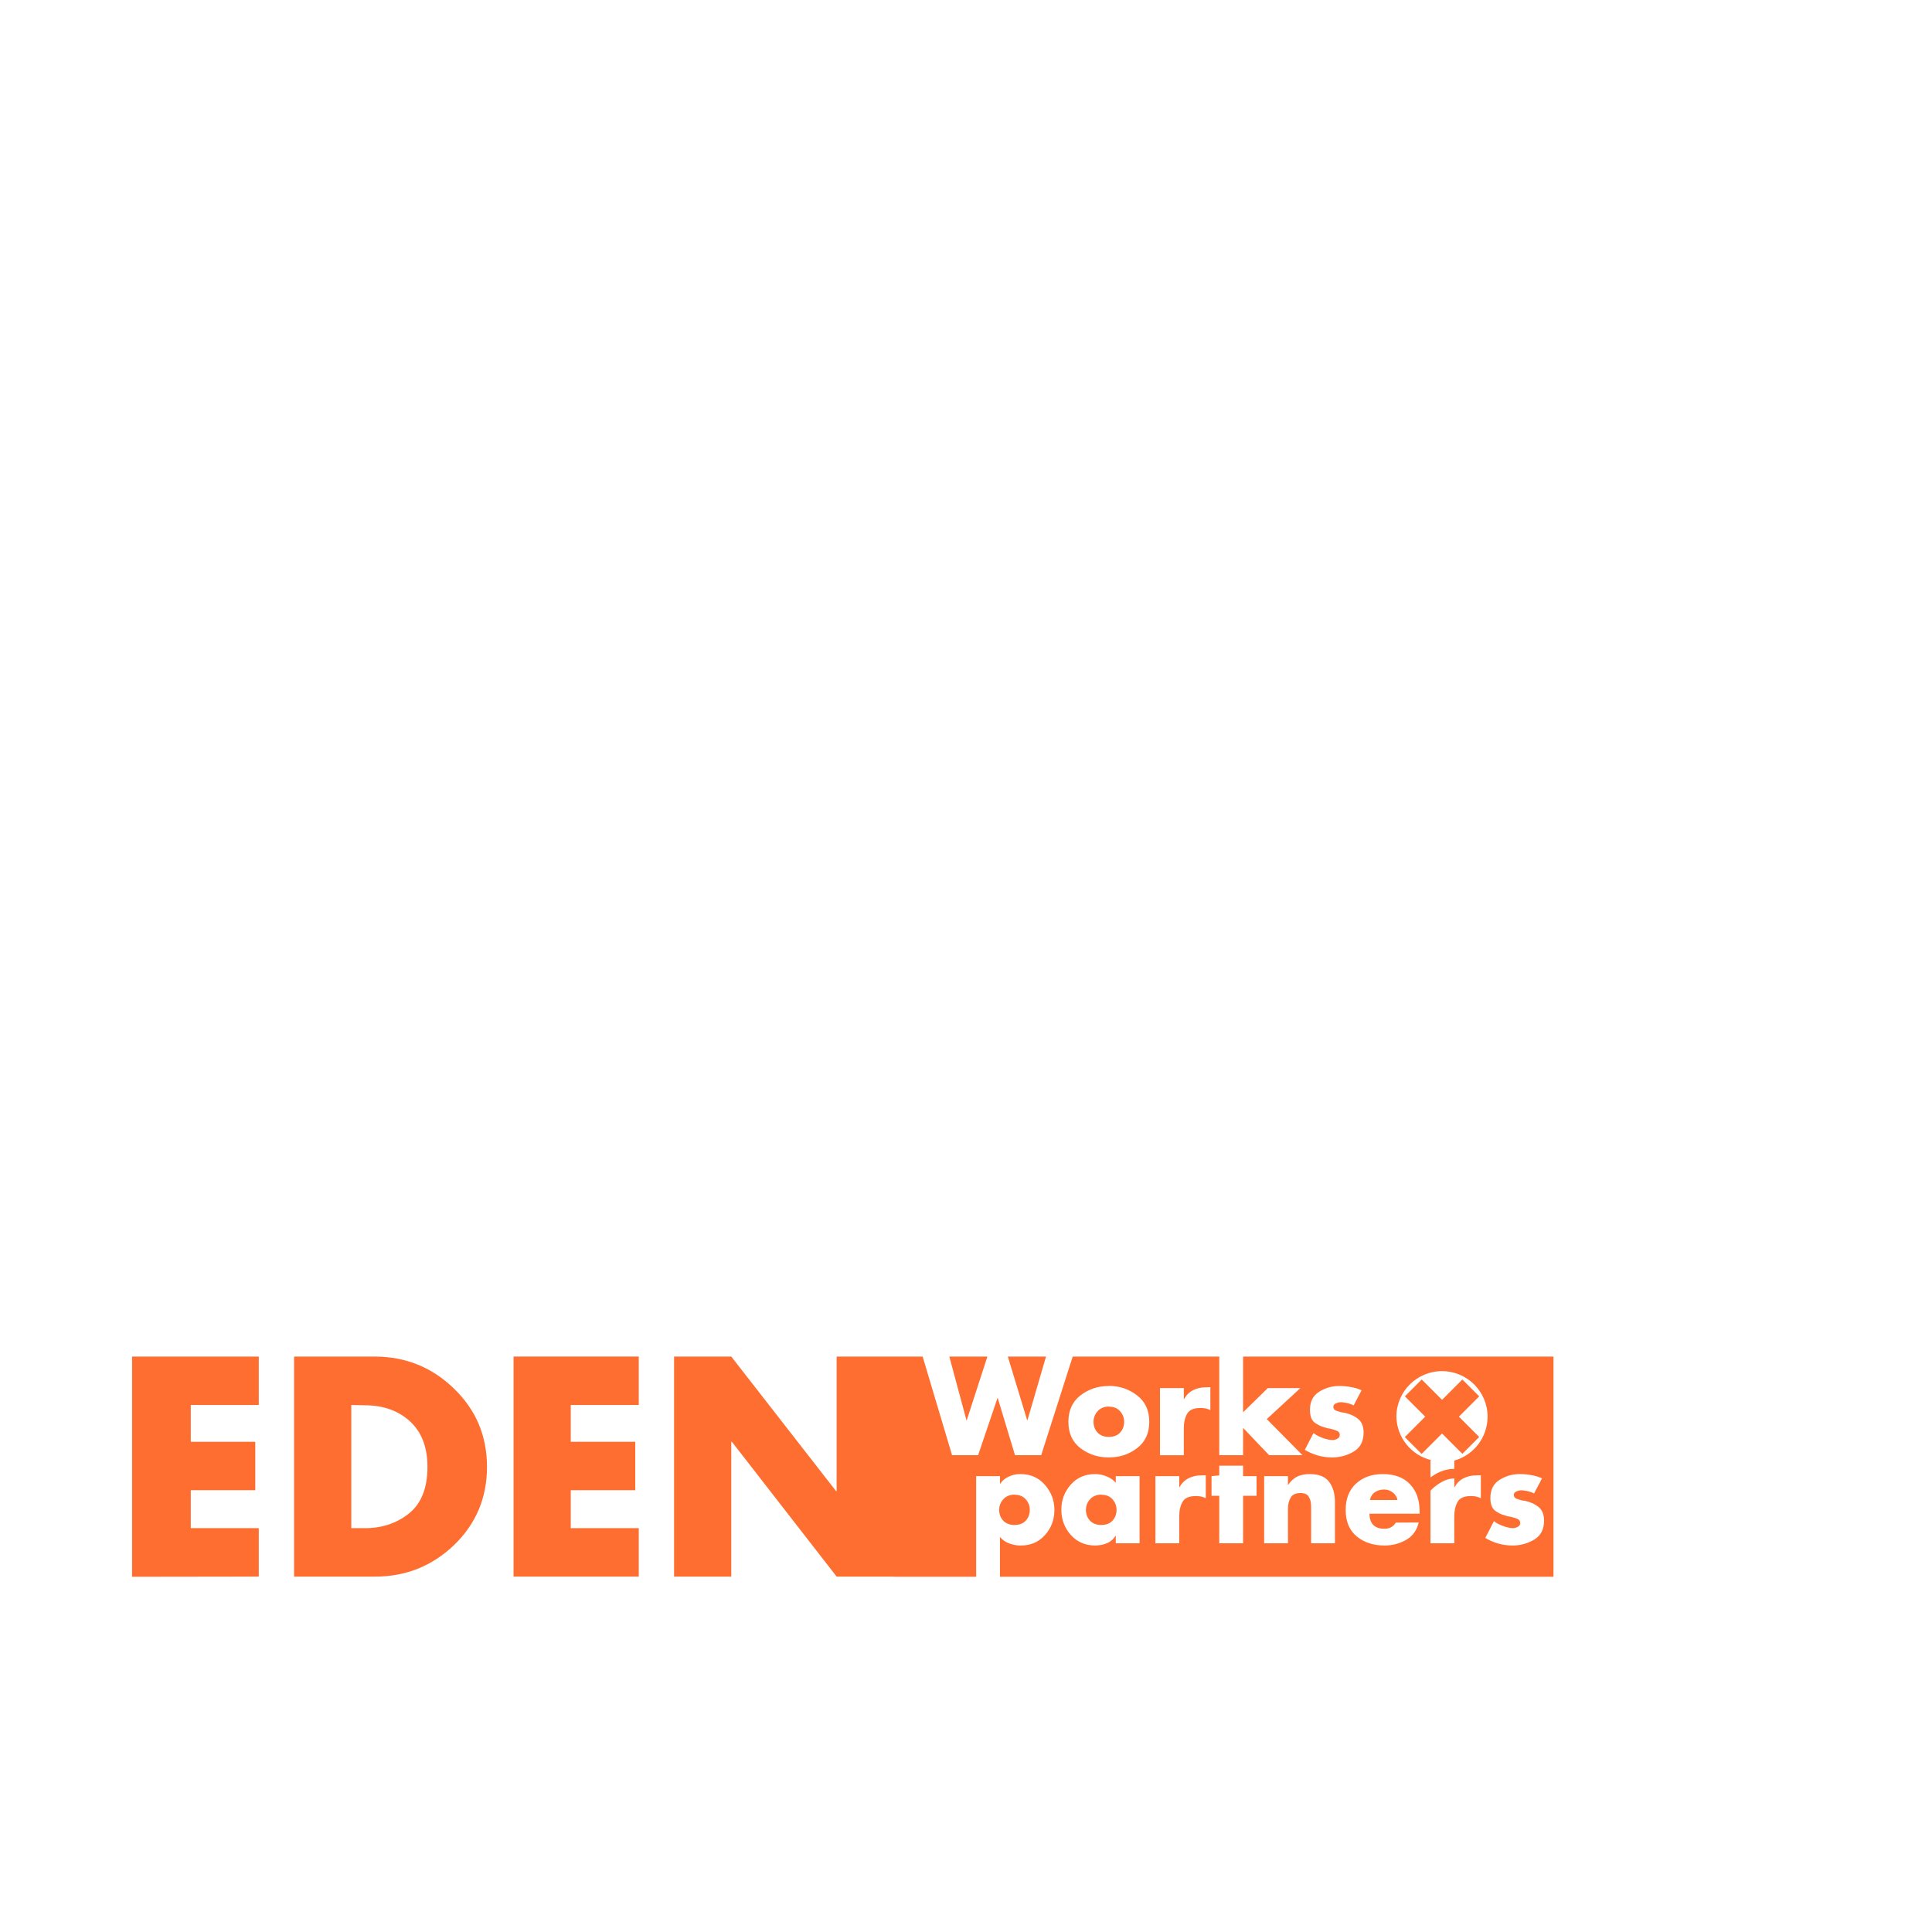
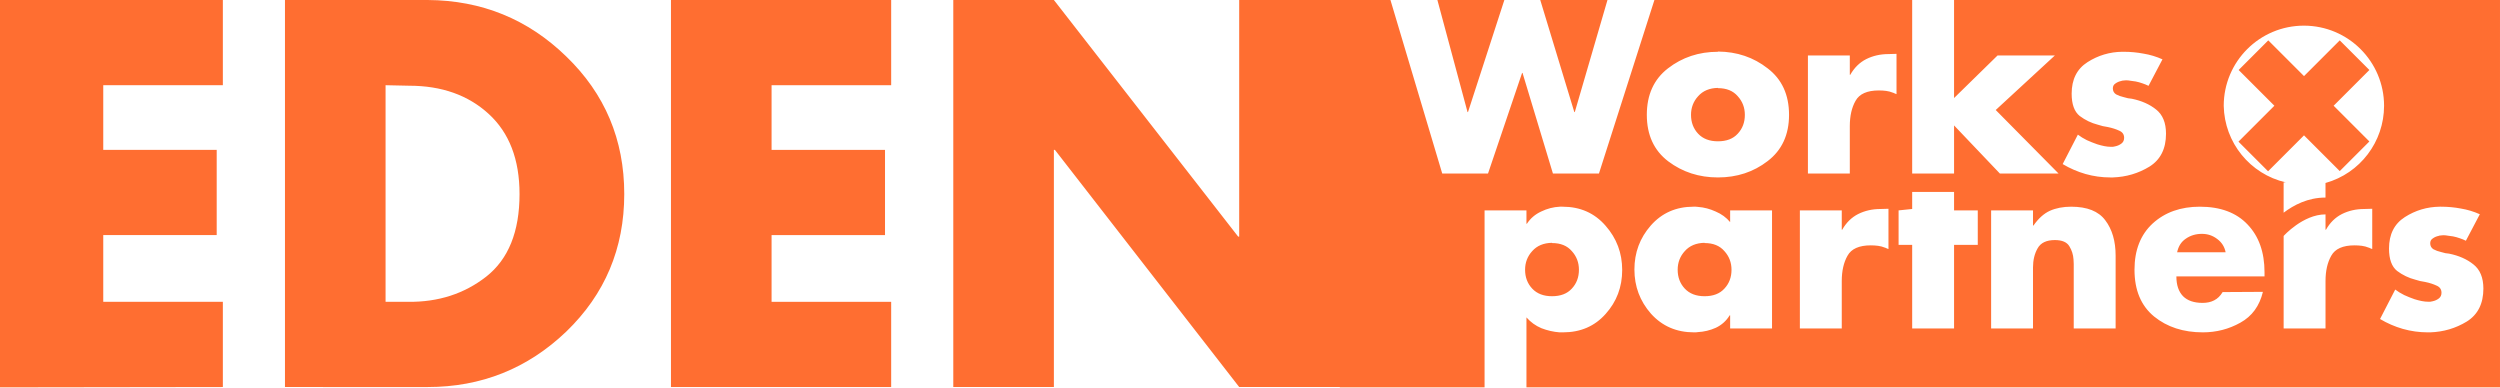
- <svg xmlns="http://www.w3.org/2000/svg" width="512" height="512" viewBox="0 0 512 512" version="1.1" id="svg5">
+ <svg xmlns="http://www.w3.org/2000/svg" width="376.69" height="58.365" viewBox="0 0 376.69 58.365" version="1.1" id="svg5">
  <defs id="defs2" />
-   <g id="layer1">
+   <g id="layer1" transform="translate(-34.9999,-359.4996)">
    <path id="path1288-3" style="fill:#ff6e31;fill-opacity:1;fill-rule:evenodd;stroke:none;stroke-width:12.487;stroke-linejoin:round" d="m 178.637,359.5 v 58.316 h 15.158 v -35.732 h 0.156 l 27.766,35.732 h 15.158 v 0.049 h 21.814 V 391.199 H 265 v 2.01 h 0.07 c 0.532,-0.809 1.247,-1.422 2.148,-1.838 0.902,-0.439 1.838,-0.68 2.809,-0.727 h 0.209 0.207 c 2.659,0 4.822,0.958 6.486,2.877 1.664,1.896 2.496,4.115 2.496,6.658 0,2.566 -0.832,4.774 -2.496,6.623 -1.641,1.849 -3.781,2.775 -6.416,2.775 h -0.277 -0.242 c -0.925,-0.069 -1.839,-0.278 -2.74,-0.625 -0.878,-0.37 -1.63,-0.912 -2.254,-1.629 v 10.541 h 146.689 v -58.365 h -82.26 v 14.773 l 6.555,-6.416 h 8.635 l -8.912,8.219 9.467,9.57 h -8.844 l -6.9,-7.248 v 7.248 h -6.311 v -26.146 h -38.838 l -8.357,26.146 h -6.936 l -4.578,-15.154 h -0.068 l -5.133,15.154 h -6.9 l -7.803,-26.146 h -7.631 -15.158 v 35.654 h -0.154 l -27.768,-35.654 z m 72.943,0 4.543,16.889 h 0.068 l 5.48,-16.889 z m 15.5,0 5.133,16.889 h 0.07 l 4.924,-16.889 z m 115.062,3.865 c 6.672,-2e-5 12.08,5.408 12.08,12.08 -0.004,5.415 -3.61,10.166 -8.824,11.625 v 2.197 c -2.664,0 -4.773,1.125 -6.311,2.281 v -4.564 h 0.336 c -5.397,-1.245 -9.255,-6.001 -9.361,-11.539 -2e-5,-6.672 5.408,-12.08 12.08,-12.08 z m -88.291,3.902 c 2.867,0.023 5.363,0.867 7.49,2.531 2.15,1.641 3.225,3.977 3.225,7.006 0,3.005 -1.075,5.327 -3.225,6.969 -2.127,1.641 -4.624,2.463 -7.49,2.463 -2.844,0 -5.34,-0.809 -7.49,-2.428 -2.15,-1.641 -3.225,-3.975 -3.225,-7.004 0,-3.028 1.063,-5.364 3.189,-7.006 2.15,-1.664 4.659,-2.496 7.525,-2.496 z m 60.928,0.035 h 0.104 0.104 c 1.017,0 2.011,0.092 2.982,0.277 0.989,0.161 1.943,0.449 2.863,0.861 l 0.016,-0.029 v 0.035 c -0.005,-0.002 -0.011,-0.004 -0.016,-0.006 l -2.1,3.994 c -0.277,-0.139 -0.591,-0.267 -0.938,-0.383 -0.324,-0.116 -0.659,-0.208 -1.006,-0.277 -0.254,-0.046 -0.507,-0.08 -0.762,-0.104 -0.231,-0.046 -0.462,-0.07 -0.693,-0.07 -0.116,0 -0.244,0.012 -0.383,0.035 -0.116,0 -0.23,0.024 -0.346,0.07 -0.324,0.069 -0.613,0.196 -0.867,0.381 -0.254,0.162 -0.381,0.405 -0.381,0.729 0,0.393 0.161,0.694 0.484,0.902 0.347,0.185 0.728,0.324 1.145,0.416 0.231,0.069 0.452,0.126 0.66,0.172 0.208,0.023 0.393,0.047 0.555,0.07 1.48,0.301 2.705,0.843 3.676,1.629 0.994,0.786 1.49,2.001 1.49,3.643 0,2.266 -0.832,3.919 -2.496,4.959 -1.665,1.017 -3.502,1.56 -5.514,1.629 h -0.209 -0.174 c -1.271,0 -2.519,-0.173 -3.744,-0.52 -1.202,-0.347 -2.347,-0.845 -3.434,-1.492 l 2.289,-4.438 c 0.393,0.301 0.843,0.578 1.352,0.832 0.509,0.231 1.029,0.438 1.561,0.623 0.37,0.116 0.729,0.208 1.076,0.277 0.347,0.069 0.682,0.105 1.006,0.105 h 0.277 l 0.346,-0.07 c 0.347,-0.069 0.66,-0.208 0.938,-0.416 0.277,-0.208 0.416,-0.497 0.416,-0.867 0,-0.509 -0.243,-0.866 -0.729,-1.074 -0.485,-0.231 -1.064,-0.416 -1.734,-0.555 -0.254,-0.046 -0.507,-0.092 -0.762,-0.139 -0.231,-0.069 -0.474,-0.14 -0.729,-0.209 -0.994,-0.254 -1.908,-0.694 -2.74,-1.318 -0.809,-0.647 -1.213,-1.768 -1.213,-3.363 0,-2.15 0.797,-3.733 2.393,-4.75 1.595,-1.017 3.341,-1.537 5.236,-1.561 z m -34.02,0.312 v 6.068 c -0.092,-0.023 -0.185,-0.057 -0.277,-0.104 -0.069,-0.046 -0.15,-0.082 -0.242,-0.105 -0.347,-0.139 -0.694,-0.231 -1.041,-0.277 -0.347,-0.046 -0.716,-0.068 -1.109,-0.068 -1.757,0 -2.924,0.52 -3.502,1.561 -0.578,1.017 -0.867,2.289 -0.867,3.814 v 7.143 h -6.311 V 367.857 h 6.311 v 2.912 h 0.07 c 0.601,-1.063 1.399,-1.849 2.393,-2.357 1.017,-0.509 2.138,-0.764 3.363,-0.764 z m -26.908,5.131 c -1.271,0.023 -2.266,0.441 -2.982,1.25 -0.717,0.786 -1.074,1.722 -1.074,2.809 0,1.133 0.358,2.081 1.074,2.844 0.717,0.763 1.711,1.143 2.982,1.143 1.295,0 2.289,-0.38 2.982,-1.143 0.717,-0.763 1.074,-1.711 1.074,-2.844 0,-1.087 -0.358,-2.023 -1.074,-2.809 -0.694,-0.809 -1.688,-1.215 -2.982,-1.215 z m 29.268,15.676 h 6.311 v 2.777 h 3.572 v 5.201 h -3.572 V 408.988 h -6.311 v -12.588 h -2.047 v -5.201 l 2.047,-0.211 z m -32.943,2.223 h 0.346 c 0.116,0 0.232,0.01 0.348,0.033 0.902,0.069 1.779,0.3 2.635,0.693 0.878,0.37 1.608,0.902 2.186,1.596 v -1.768 h 6.311 V 408.988 h -6.311 v -1.977 h -0.07 c -0.509,0.832 -1.202,1.457 -2.08,1.873 -0.878,0.393 -1.792,0.612 -2.74,0.658 -0.092,0.023 -0.185,0.035 -0.277,0.035 h -0.277 c -2.635,0 -4.797,-0.936 -6.484,-2.809 -1.665,-1.896 -2.496,-4.115 -2.496,-6.658 0,-2.543 0.82,-4.75 2.461,-6.623 1.665,-1.896 3.816,-2.844 6.451,-2.844 z m 56.904,0 c 2.404,0 4.116,0.681 5.133,2.045 1.04,1.364 1.561,3.144 1.561,5.34 V 408.988 h -6.312 v -8.67 -0.174 -0.207 -0.658 c 0,-0.231 -0.01,-0.464 -0.033,-0.695 -0.046,-0.717 -0.255,-1.375 -0.625,-1.977 -0.37,-0.624 -1.097,-0.936 -2.184,-0.936 -1.271,0 -2.139,0.416 -2.602,1.248 -0.462,0.809 -0.693,1.769 -0.693,2.879 v 9.189 h -6.311 v -17.789 h 6.311 v 2.287 h 0.068 c 0.74,-1.063 1.561,-1.803 2.463,-2.219 0.925,-0.416 1.999,-0.623 3.225,-0.623 z m 19.385,0 c 3.098,0 5.49,0.89 7.178,2.67 1.711,1.78 2.566,4.184 2.566,7.213 v 0.623 h -13.281 c 0,1.295 0.335,2.289 1.006,2.982 0.67,0.67 1.653,1.006 2.947,1.006 0.67,0 1.249,-0.127 1.734,-0.381 0.509,-0.254 0.936,-0.67 1.283,-1.248 l 6.068,-0.035 c -0.509,2.127 -1.641,3.676 -3.398,4.646 -1.734,0.971 -3.618,1.457 -5.652,1.457 -2.936,0 -5.387,-0.797 -7.352,-2.393 -1.965,-1.618 -2.947,-3.966 -2.947,-7.041 0,-2.959 0.912,-5.281 2.738,-6.969 1.849,-1.688 4.22,-2.531 7.109,-2.531 z m 36.133,0 h 0.104 0.105 c 1.017,0 2.011,0.092 2.982,0.277 0.989,0.161 1.941,0.449 2.861,0.861 l 0.016,-0.029 v 0.035 c -0.005,-0.002 -0.011,-0.004 -0.016,-0.006 l -2.1,3.992 c -0.277,-0.139 -0.589,-0.265 -0.936,-0.381 -0.324,-0.116 -0.659,-0.208 -1.006,-0.277 -0.254,-0.046 -0.509,-0.08 -0.764,-0.104 -0.231,-0.046 -0.462,-0.07 -0.693,-0.07 -0.116,0 -0.242,0.012 -0.381,0.035 -0.116,0 -0.232,0.024 -0.348,0.07 -0.324,0.069 -0.611,0.196 -0.865,0.381 -0.254,0.162 -0.383,0.405 -0.383,0.729 0,0.393 0.163,0.692 0.486,0.9 0.347,0.185 0.728,0.324 1.145,0.416 0.231,0.069 0.45,0.128 0.658,0.174 0.208,0.023 0.393,0.047 0.555,0.07 1.48,0.301 2.705,0.843 3.676,1.629 0.994,0.786 1.492,1.999 1.492,3.641 0,2.266 -0.834,3.919 -2.498,4.959 -1.664,1.017 -3.502,1.562 -5.514,1.631 h -0.207 -0.174 c -1.271,0 -2.521,-0.175 -3.746,-0.521 -1.202,-0.347 -2.345,-0.843 -3.432,-1.49 l 2.289,-4.439 c 0.393,0.301 0.843,0.578 1.352,0.832 0.509,0.231 1.029,0.44 1.561,0.625 0.37,0.116 0.727,0.208 1.074,0.277 0.347,0.069 0.682,0.104 1.006,0.104 h 0.277 l 0.348,-0.068 c 0.347,-0.069 0.658,-0.208 0.936,-0.416 0.277,-0.208 0.416,-0.497 0.416,-0.867 0,-0.509 -0.243,-0.866 -0.729,-1.074 -0.485,-0.231 -1.062,-0.418 -1.732,-0.557 -0.254,-0.046 -0.509,-0.092 -0.764,-0.139 -0.231,-0.069 -0.474,-0.138 -0.729,-0.207 -0.994,-0.254 -1.906,-0.694 -2.738,-1.318 -0.809,-0.647 -1.215,-1.768 -1.215,-3.363 0,-2.15 0.797,-3.733 2.393,-4.75 1.595,-1.017 3.341,-1.537 5.236,-1.561 z m -83.051,0.311 v 6.068 c -0.092,-0.023 -0.185,-0.057 -0.277,-0.103 -0.069,-0.046 -0.15,-0.08 -0.242,-0.104 -0.347,-0.139 -0.694,-0.231 -1.041,-0.277 -0.347,-0.046 -0.716,-0.07 -1.109,-0.07 -1.757,0 -2.924,0.52 -3.502,1.561 -0.578,1.017 -0.867,2.289 -0.867,3.814 v 7.145 h -6.312 v -17.789 h 6.312 v 2.912 h 0.068 c 0.601,-1.063 1.399,-1.849 2.393,-2.357 1.017,-0.509 2.14,-0.764 3.365,-0.764 z m 72.891,0 v 6.068 c -0.092,-0.023 -0.185,-0.057 -0.277,-0.103 -0.069,-0.046 -0.15,-0.08 -0.242,-0.104 -0.347,-0.139 -0.694,-0.231 -1.041,-0.277 -0.347,-0.046 -0.716,-0.07 -1.109,-0.07 -1.757,0 -2.924,0.52 -3.502,1.561 -0.578,1.017 -0.867,2.289 -0.867,3.814 v 7.145 h -6.311 v -13.936 c 0,0 2.912,-3.25 6.311,-3.25 v 2.309 h 0.068 c 0.601,-1.063 1.4,-1.849 2.395,-2.357 1.017,-0.509 2.138,-0.764 3.363,-0.764 z m -25.66,3.781 c -0.925,0 -1.734,0.243 -2.428,0.729 -0.684,0.456 -1.119,1.139 -1.309,2.045 h 7.307 c -0.162,-0.832 -0.588,-1.503 -1.281,-2.012 -0.67,-0.509 -1.434,-0.762 -2.289,-0.762 z m -3.736,2.773 h -0.01 v 0.035 c 0.002,-0.013 0.007,-0.023 0.01,-0.035 z m -94.191,-1.422 c -1.271,0.023 -2.266,0.439 -2.982,1.248 -0.717,0.786 -1.076,1.722 -1.076,2.809 0,1.133 0.36,2.081 1.076,2.844 0.717,0.763 1.711,1.145 2.982,1.145 1.295,0 2.289,-0.382 2.982,-1.145 0.717,-0.763 1.074,-1.711 1.074,-2.844 0,-1.087 -0.358,-2.023 -1.074,-2.809 -0.694,-0.809 -1.688,-1.213 -2.982,-1.213 z m 22.99,0 c -1.271,0.023 -2.266,0.439 -2.982,1.248 -0.717,0.786 -1.074,1.722 -1.074,2.809 0,1.133 0.358,2.081 1.074,2.844 0.717,0.763 1.711,1.145 2.982,1.145 1.295,0 2.289,-0.382 2.982,-1.145 0.717,-0.763 1.074,-1.711 1.074,-2.844 0,-1.087 -0.358,-2.023 -1.074,-2.809 -0.694,-0.809 -1.688,-1.213 -2.982,-1.213 z" />
    <path d="m 68.579,372.339 h -18.021 v 9.745 h 17.093 v 12.839 h -17.093 v 10.054 h 18.021 v 12.839 l -33.579,0.049 V 359.5 h 33.579 z" id="path79416-3" style="font-size:77.342px;line-height:1.25;font-family:Futura-Bold;-inkscape-font-specification:Futura-Bold;fill:#ff6e31;fill-opacity:1;stroke-width:1.45" />
    <path d="m 77.937,417.816 v -58.316 h 21.501 q 12.22,0.077 20.882,8.508 8.74,8.43 8.74,20.728 0,12.297 -8.74,20.728 -8.74,8.353 -20.882,8.353 z m 15.159,-45.477 v 32.638 h 3.403 q 6.806,0.077 11.756,-3.79 5.027,-3.944 5.027,-12.452 0,-7.812 -4.641,-12.065 -4.641,-4.254 -11.988,-4.254 l -3.558,-0.077 z" id="path79418-8" style="font-size:77.342px;line-height:1.25;font-family:Futura-Bold;-inkscape-font-specification:Futura-Bold;fill:#ff6e31;fill-opacity:1;stroke-width:1.45" />
    <path d="m 169.278,372.339 h -18.021 v 9.745 h 17.093 v 12.839 h -17.093 v 10.054 h 18.021 v 12.839 h -33.18 v -58.316 h 33.18 z" id="path79420-8" style="font-size:77.342px;line-height:1.25;font-family:Futura-Bold;-inkscape-font-specification:Futura-Bold;fill:#ff6e31;fill-opacity:1;stroke-width:1.45" />
    <g aria-label="+" id="text62272-4" style="font-size:34.677px;line-height:1.25;font-family:Futura-Bold;-inkscape-font-specification:Futura-Bold;fill:#ff6e31;fill-opacity:1;stroke:none;stroke-width:1;stroke-miterlimit:4;stroke-dasharray:none;stroke-opacity:1;paint-order:stroke markers fill" transform="matrix(0.8578657,0.8578657,-0.8578657,0.8578657,170.3843,-64.53865)">
      <path d="m 377.262,130.401 v -6.277 h 5.202 v 6.277 H 388.74 v 5.202 h -6.277 v 6.311 h -5.202 v -6.311 h -6.277 v -5.202 z" id="path1285-7" style="fill:#ff6e31;fill-opacity:1;stroke:none;stroke-width:1;stroke-miterlimit:4;stroke-dasharray:none;stroke-opacity:1;paint-order:stroke markers fill" />
    </g>
  </g>
</svg>
